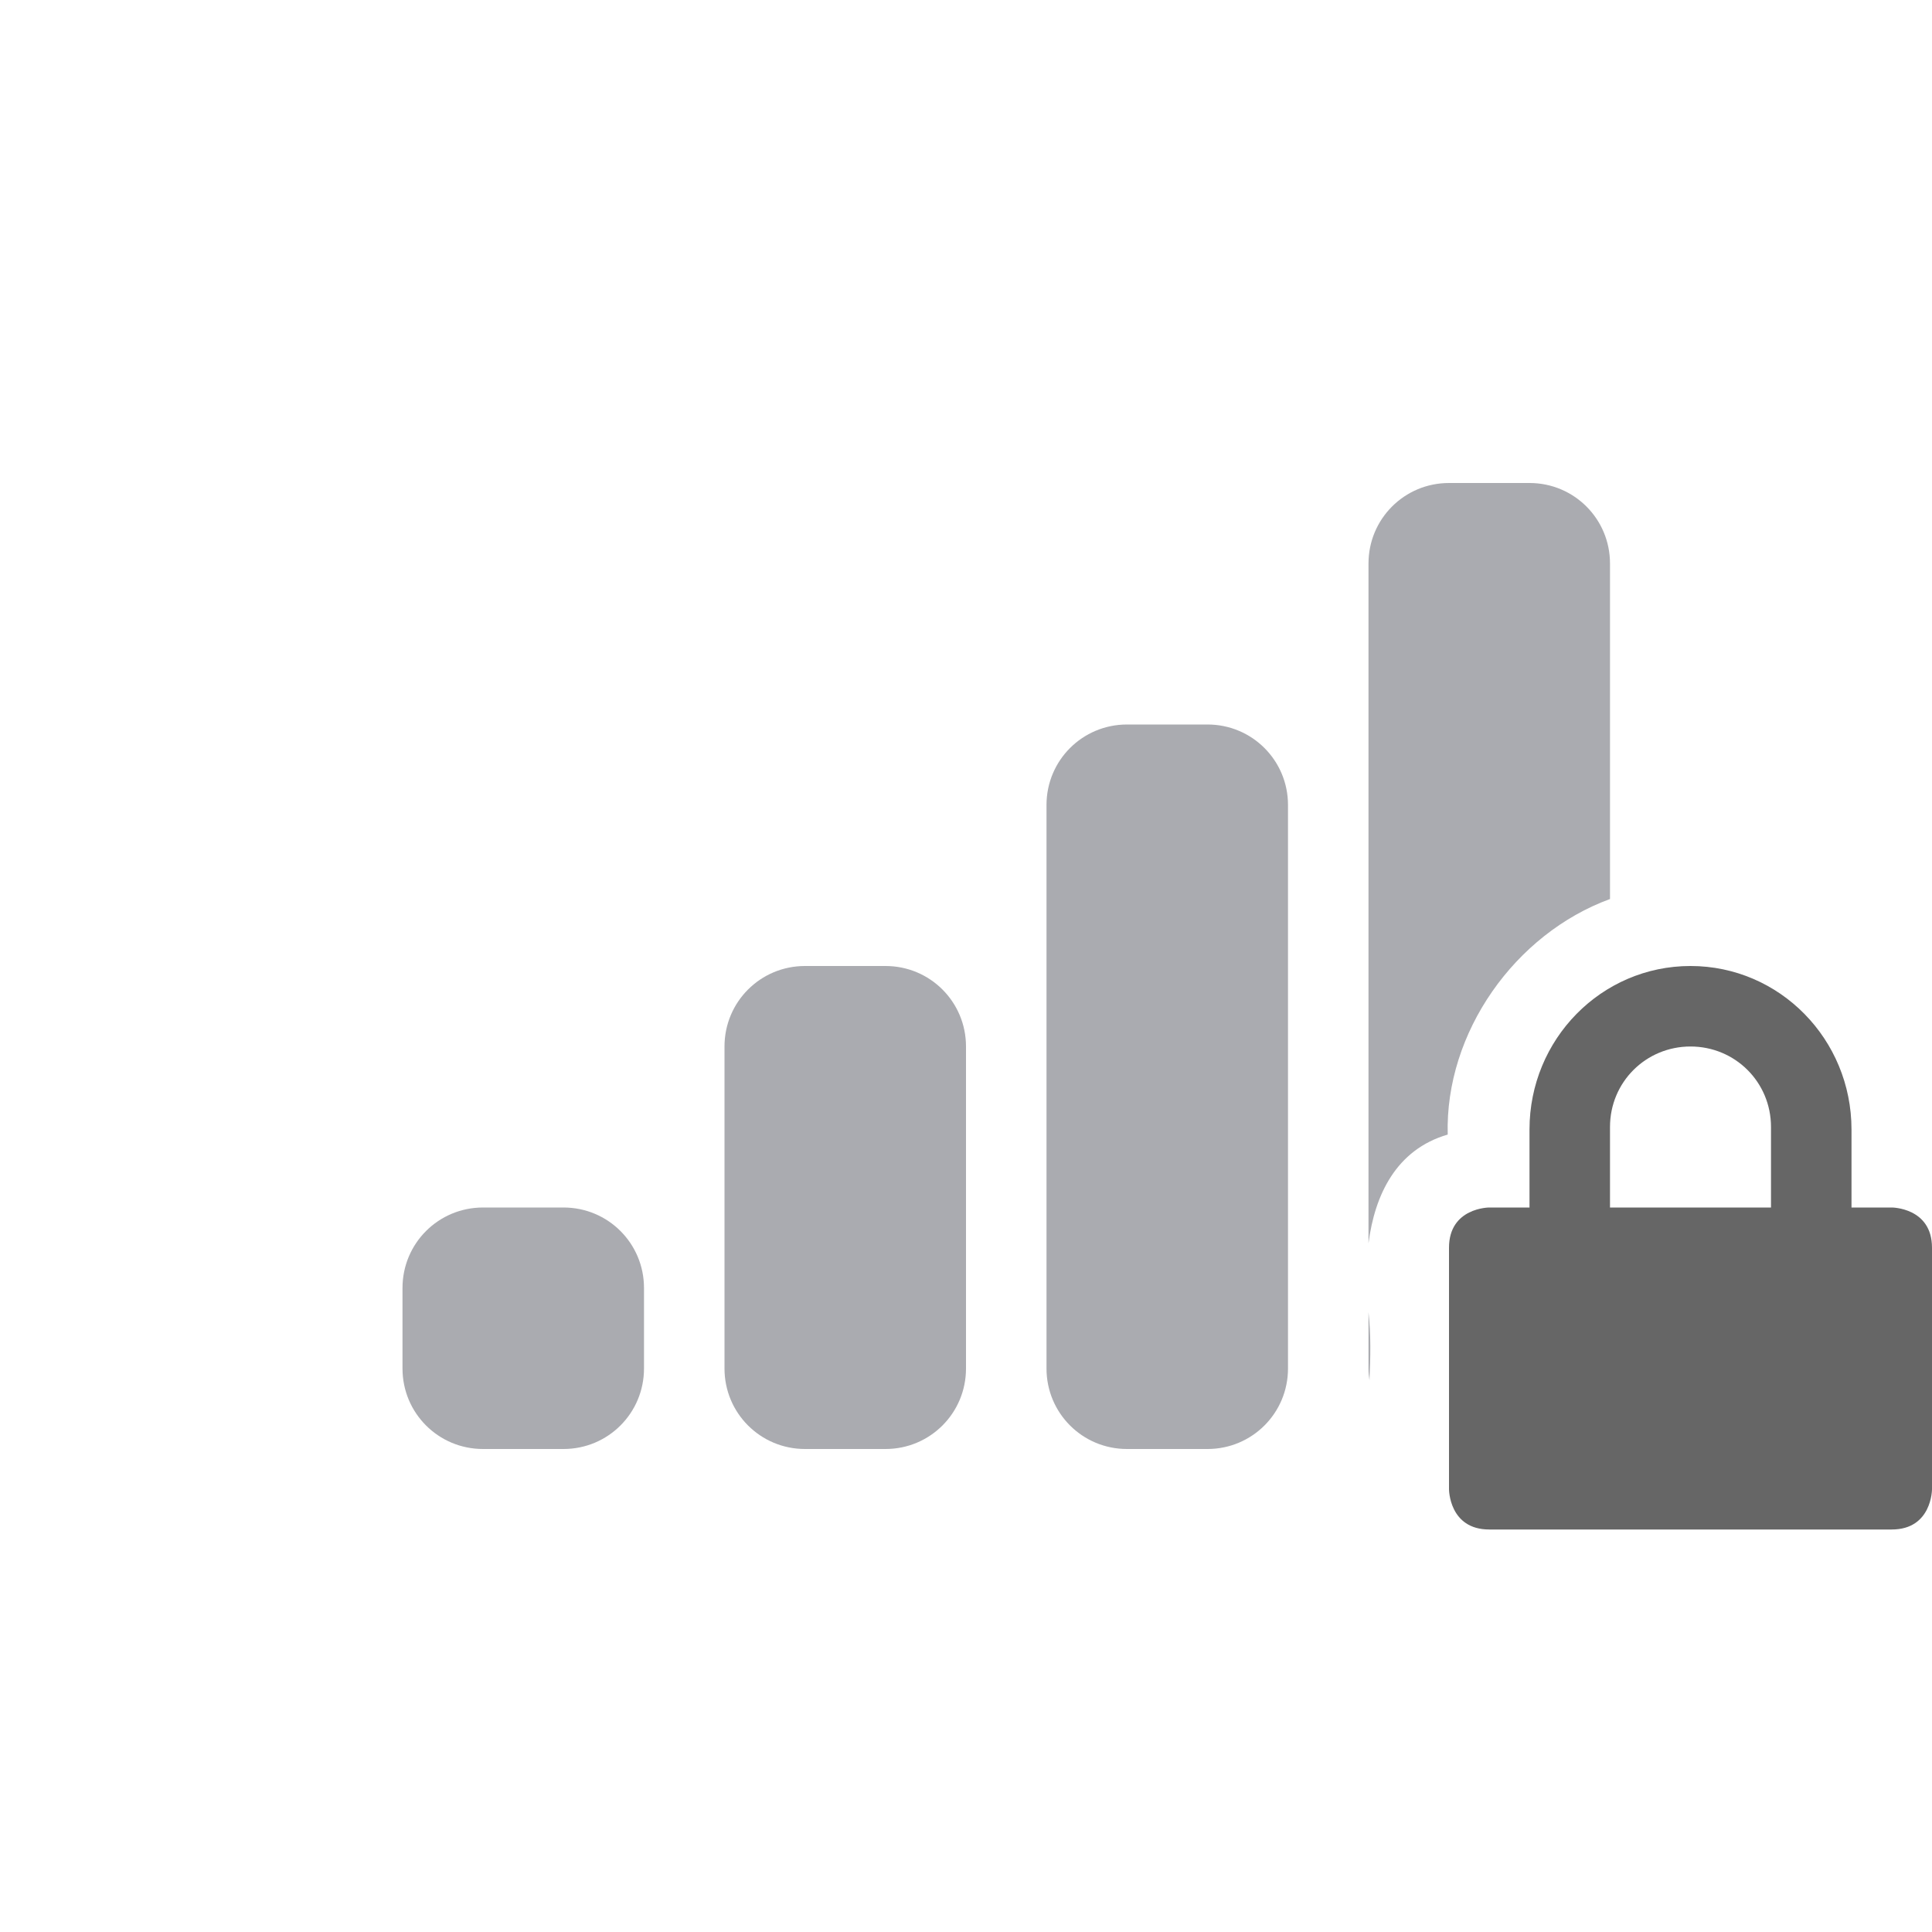
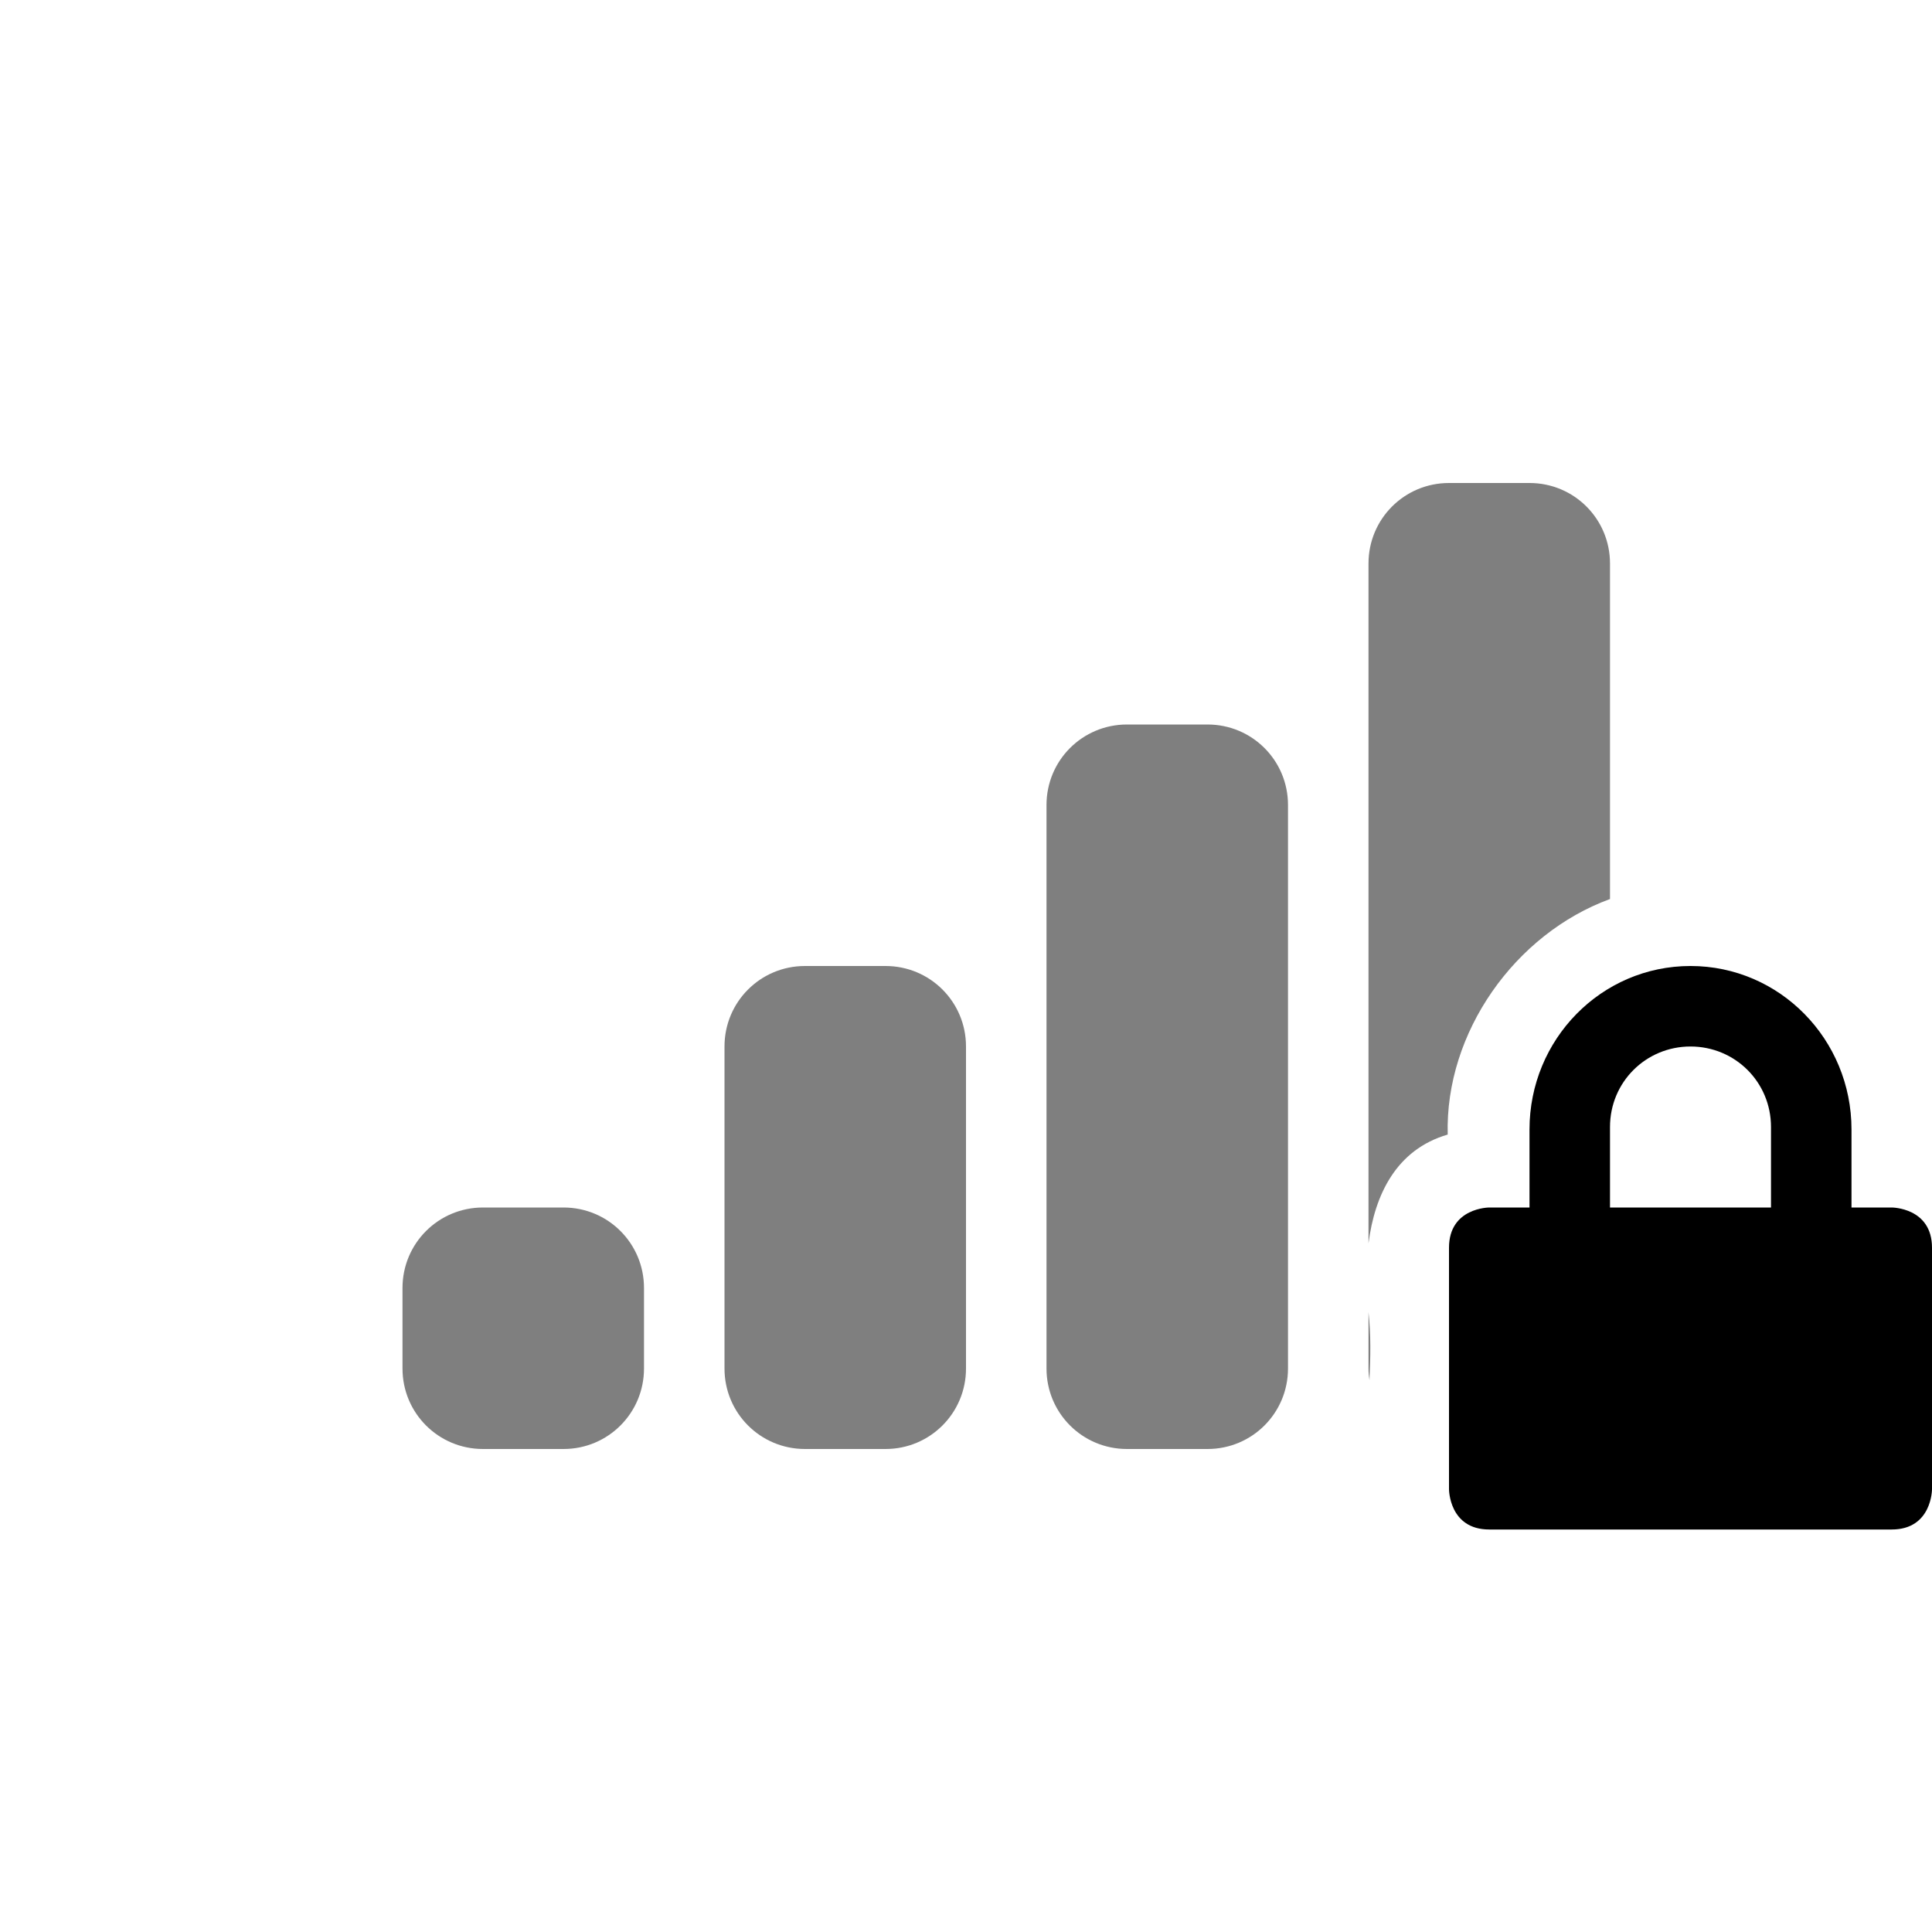
- <svg xmlns="http://www.w3.org/2000/svg" height="24" width="24" version="1.1" id="svg4" xml:space="preserve">
-   <defs id="defs8" />
-   <path id="rect421" style="fill:#555761;stroke-width:1.001;-inkscape-stroke:none;stop-color:#000000;opacity:0.5" d="M 18 6 C 17.446 6 17 6.446 17 7 L 17 15.445 C 17.077 14.842 17.345 14.28 17.984 14.094 C 17.95 12.827 18.818 11.601 20 11.168 L 20 7 C 20 6.446 19.554 6 19 6 L 18 6 z M 14 9 C 13.446 9 13 9.446 13 10 L 13 17 C 13 17.554 13.446 18 14 18 L 15 18 C 15.554 18 16 17.554 16 17 L 16 10 C 16 9.446 15.554 9 15 9 L 14 9 z M 10 12 C 9.446 12 9 12.446 9 13 L 9 17 C 9 17.554 9.446 18 10 18 L 11 18 C 11.554 18 12 17.554 12 17 L 12 13 C 12 12.446 11.554 12 11 12 L 10 12 z M 6 15 C 5.446 15 5 15.446 5 16 L 5 17 C 5 17.554 5.446 18 6 18 L 7 18 C 7.554 18 8 17.554 8 17 L 8 16 C 8 15.446 7.554 15 7 15 L 6 15 z M 17 16.301 L 17 17 C 17 17.05 17.005 17.098 17.012 17.146 C 17.025 16.859 17.031 16.575 17 16.301 z " />
-   <path d="m 21,12 c -1.108,0 -2,0.91 -2,2.031 V 15 h -0.5 c 0,0 -0.5,0 -0.5,0.5 v 3 c 0,0 0,0.5 0.5,0.5 h 5 C 24,19 24,18.5 24,18.5 v -3 C 24,15 23.5,15 23.5,15 H 23 V 14.031 C 23,12.911 22.108,12 21,12 Z m 0,1 c 0.554,0 1,0.442 1,1 v 1 h -2 v -1 c 0,-0.558 0.446,-1 1,-1 z" overflow="visible" style="color:#000000;isolation:auto;mix-blend-mode:normal;fill:#666666;marker:none" id="path1871" />
+ <svg xmlns="http://www.w3.org/2000/svg" id="svg4" width="24" height="24">
+   <path id="rect421" opacity="1" fill="url(#gpa:foreground) rgb(0,0,0)" fill-opacity="0.5" fill-rule="nonzero" stroke-width="1.001" d="M 18 6 C 17.446 6, 17 6.446, 17 7 L 17 15.445 C 17.077 14.842, 17.345 14.28, 17.984 14.094 C 17.95 12.827, 18.818 11.601, 20 11.168 L 20 7 C 20 6.446, 19.554 6, 19 6 L 18 6 Z M 14 9 C 13.446 9, 13 9.446, 13 10 L 13 17 C 13 17.554, 13.446 18, 14 18 L 15 18 C 15.554 18, 16 17.554, 16 17 L 16 10 C 16 9.446, 15.554 9, 15 9 L 14 9 Z M 10 12 C 9.446 12, 9 12.446, 9 13 L 9 17 C 9 17.554, 9.446 18, 10 18 L 11 18 C 11.554 18, 12 17.554, 12 17 L 12 13 C 12 12.446, 11.554 12, 11 12 L 10 12 Z M 6 15 C 5.446 15, 5 15.446, 5 16 L 5 17 C 5 17.554, 5.446 18, 6 18 L 7 18 C 7.554 18, 8 17.554, 8 17 L 8 16 C 8 15.446, 7.554 15, 7 15 L 6 15 Z M 17 16.301 L 17 17 C 17 17.05, 17.005 17.098, 17.012 17.146 C 17.025 16.859, 17.031 16.575, 17 16.301 Z" class="foreground foreground-fill">
+   </path>
+   <path id="path1871" color="rgb(0,0,0)" fill="url(#gpa:foreground) rgb(0,0,0)" fill-opacity="1" fill-rule="nonzero" marker-start="none" marker-mid="none" marker-end="none" overflow="visible" d="M 21 12 C 19.892 12, 19 12.91, 19 14.031 L 19 15 L 18.5 15 C 18.5 15, 18 15, 18 15.5 L 18 18.5 C 18 18.5, 18 19, 18.5 19 L 23.5 19 C 24 19, 24 18.5, 24 18.5 L 24 15.5 C 24 15, 23.5 15, 23.5 15 L 23 15 L 23 14.031 C 23 12.911, 22.108 12, 21 12 Z M 21 13 C 21.554 13, 22 13.442, 22 14 L 22 15 L 20 15 L 20 14 C 20 13.442, 20.446 13, 21 13 Z" class="foreground foreground-fill" style="mix-blend-mode: normal; isolation: auto">
+   </path>
</svg>
